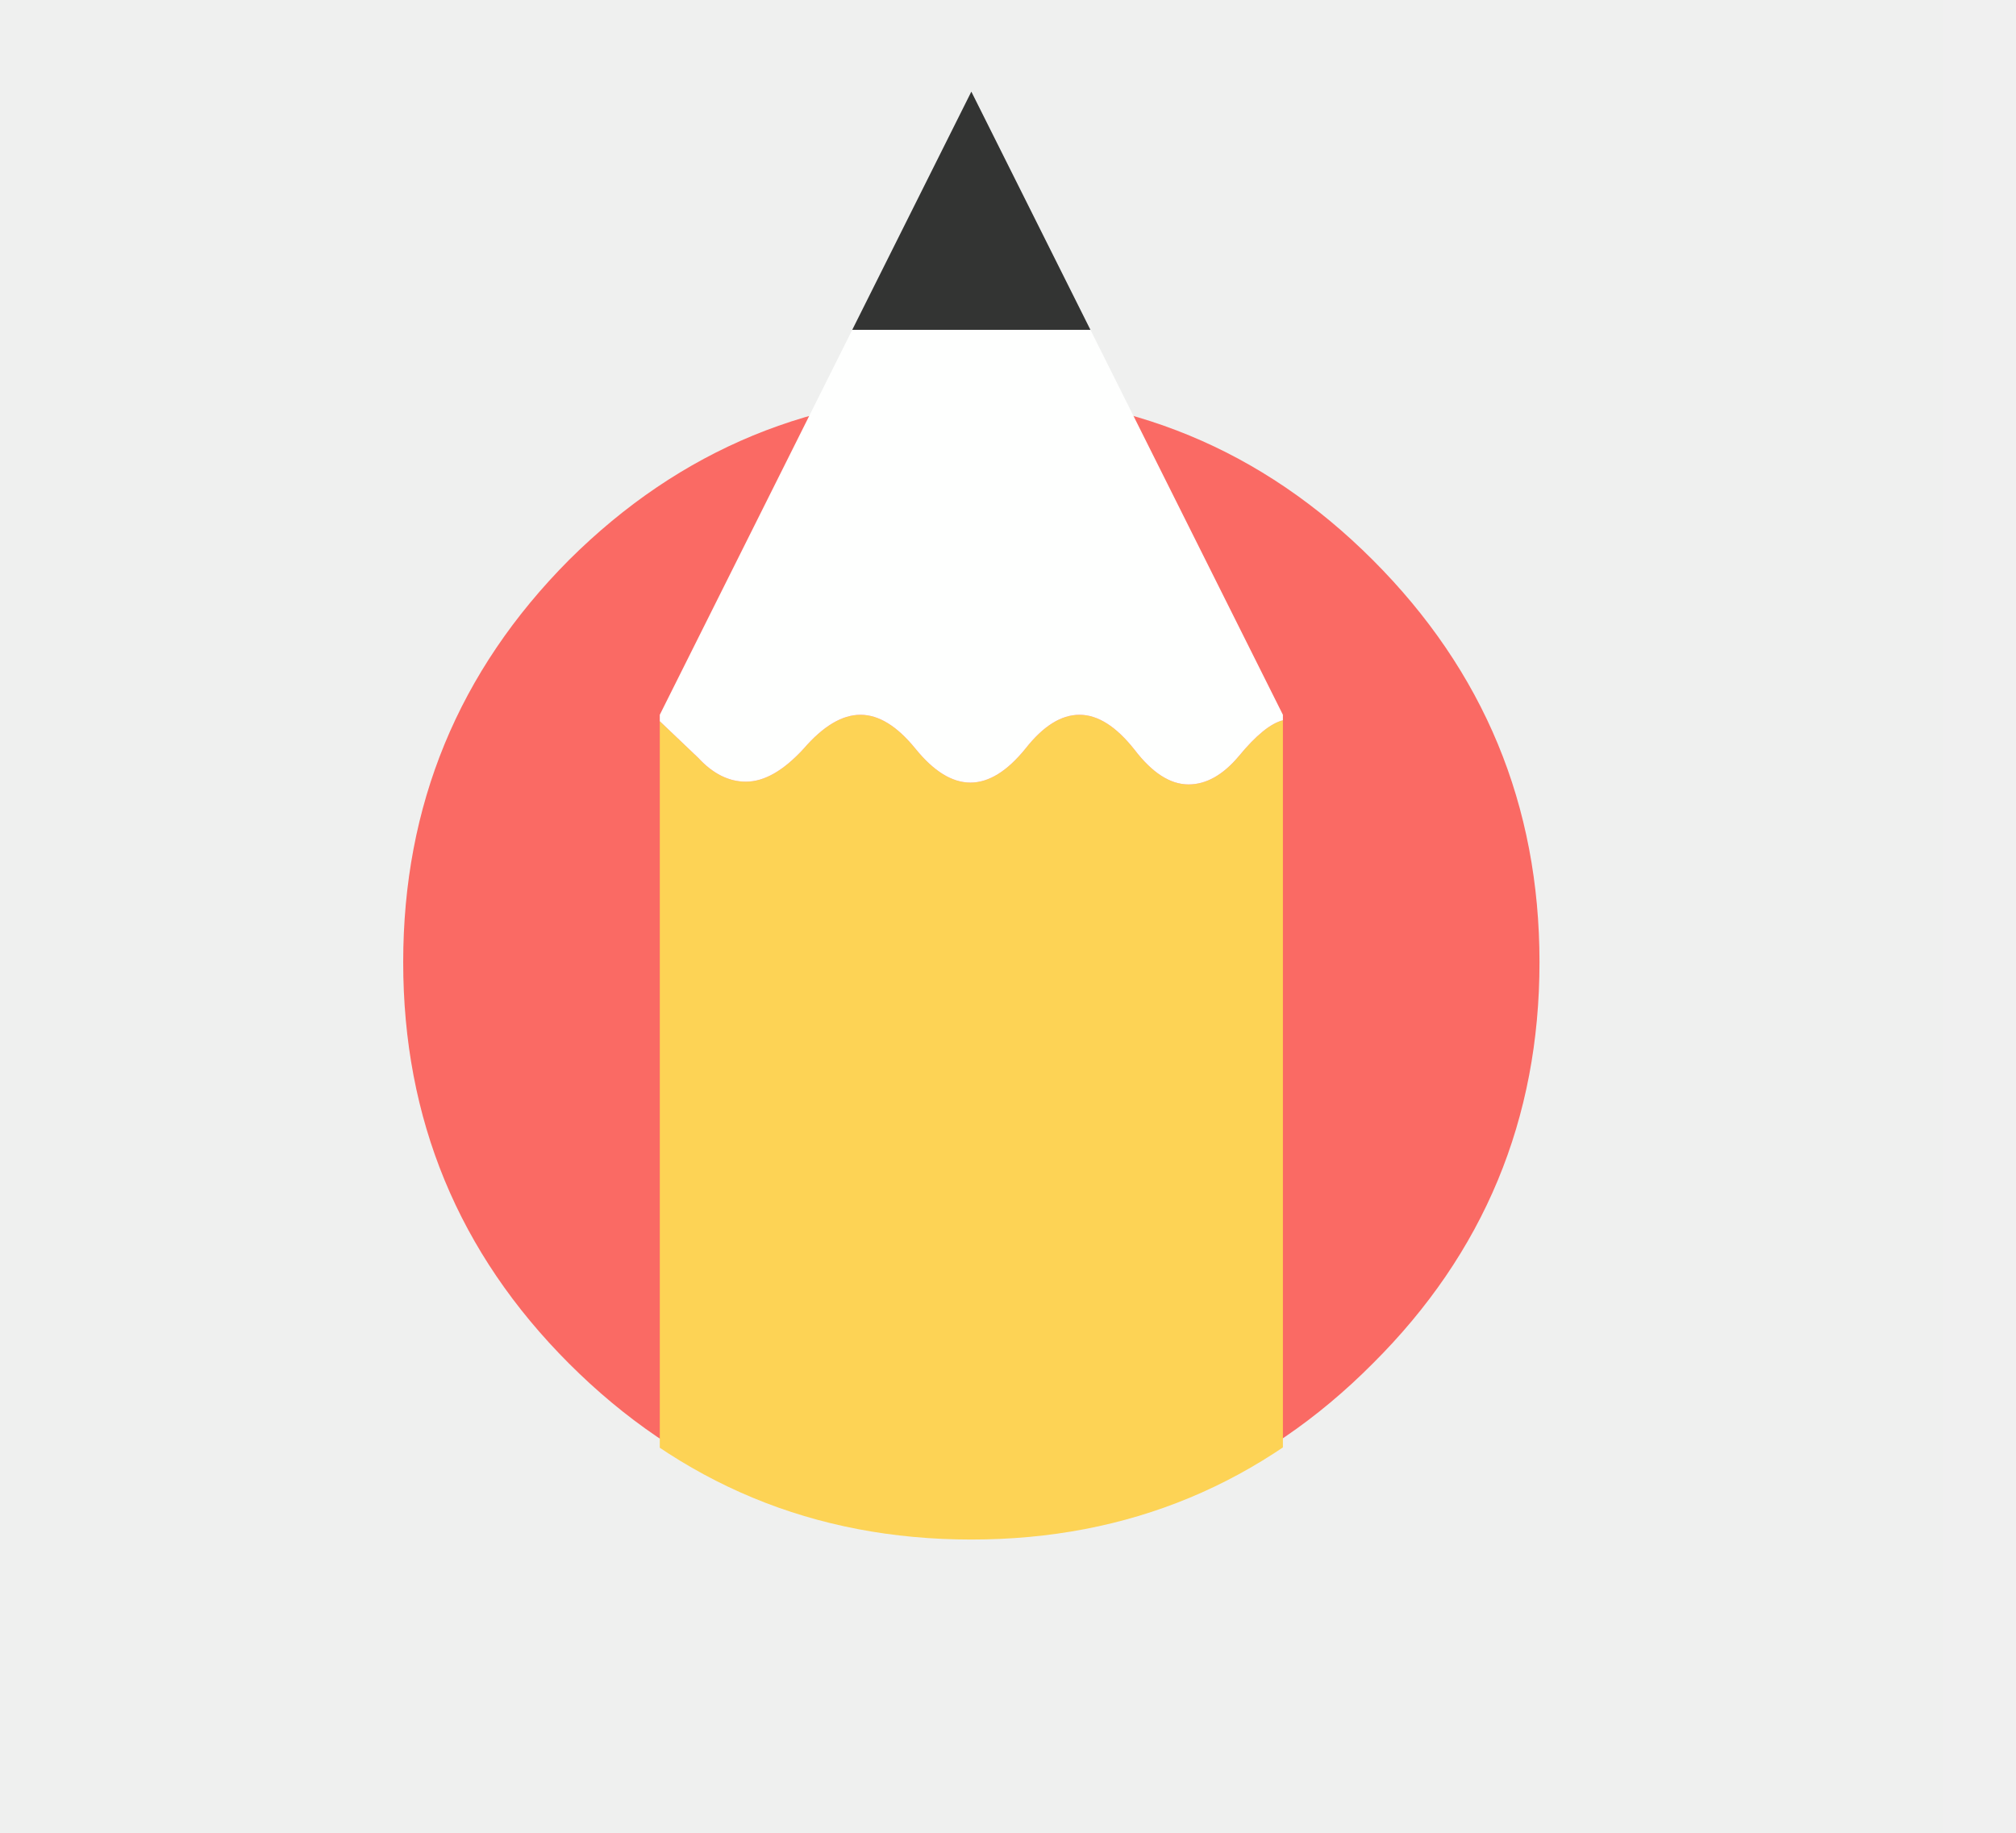
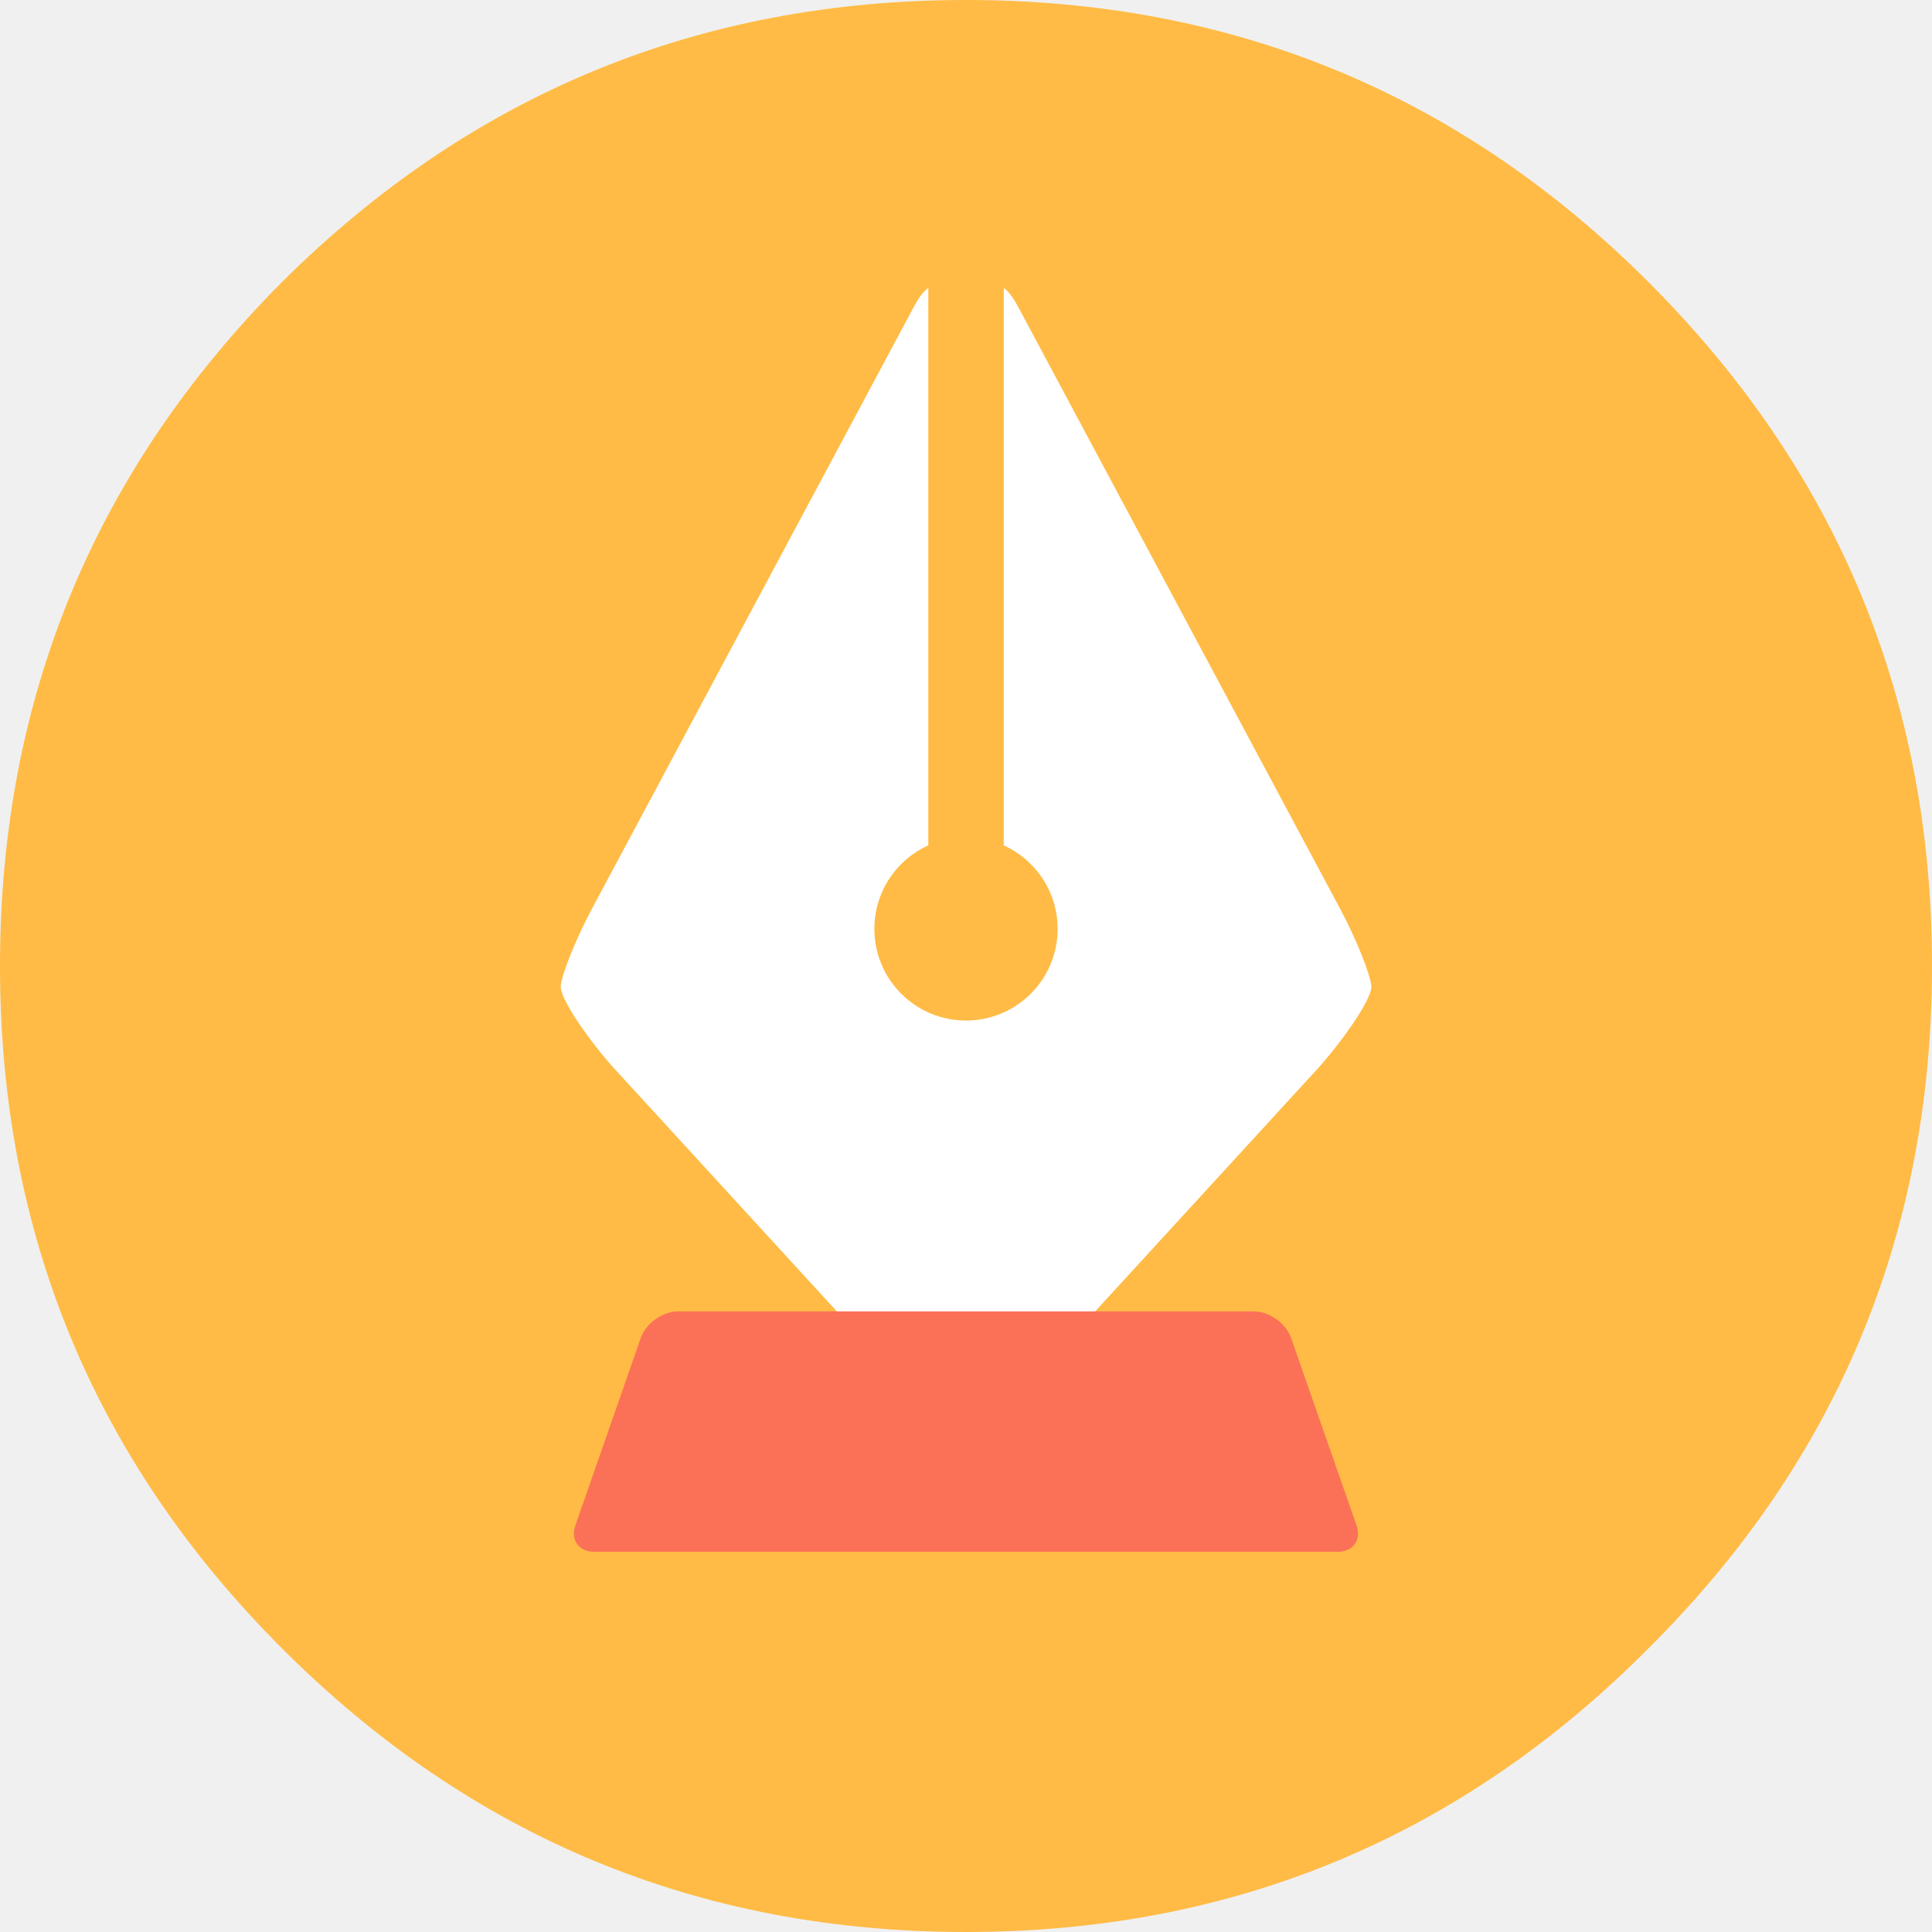
- <svg xmlns="http://www.w3.org/2000/svg" width="110px" height="100px" version="1.1">
-   <g transform="matrix(0.05 0 0 0.05 0 0)">
+ <svg xmlns="http://www.w3.org/2000/svg" version="1.1" id="Layer_1" x="0px" y="0px" width="70px" height="70px" viewBox="20 15 70 70" enable-background="new 20 15 70 70" xml:space="preserve">
+   <g>
+     <path fill="#FFBB45" d="M55,15c-9.672,0-17.933,3.406-24.782,10.218C23.406,32.067,20,40.328,20,50   c0,9.673,3.406,17.914,10.218,24.725C37.067,81.575,45.328,85,55,85s17.914-3.425,24.725-10.275C86.575,67.914,90,59.673,90,50   c0-9.672-3.425-17.933-10.275-24.782C72.914,18.406,64.672,15,55,15z" />
    <g>
      <g>
-         <path d="M 1060 430 Q 803 430 621 611 Q 440 793 440 1050 Q 440 1307 621 1488 Q 803 1670 1060 1670 Q 1317 1670 1498 1488 Q 1680 1307 1680 1050 Q 1680 793 1498 611 Q 1317 430 1060 430 Z" fill="rgb(251,105,100)" fill-opacity="1.000" />
+         <path fill="#FFFFFF" d="M69.685,50.712c-0.057-0.478-0.568-1.735-1.135-2.795L56.882,26.104     c-0.567-1.061-1.031-0.944-1.031,0.259v20.105c0,1.203-0.382,2.188-0.851,2.188s-0.851-0.985-0.851-2.188V26.363     c0-1.203-0.464-1.32-1.032-0.259L41.452,47.917c-0.567,1.062-1.079,2.318-1.135,2.795c-0.057,0.477,1.145,2.138,1.959,3.025     L52.46,64.849c0.813,0.889,1.824,1.736,2.249,1.886c0.423,0.148,2.02-0.997,2.831-1.886l10.185-11.111     C68.536,52.848,69.742,51.188,69.685,50.712z" />
      </g>
-       <clipPath id=":9">
-         <path d="M 1577 -344 Q 1443 -344 1282 -315 Q 559 -185 73 -41 Q -413 102 14 710 Q 440 1317 621 1498 Q 803 1680 1060 1680 Q 1317 1680 1498 1498 Q 1680 1317 2017 890 Q 2354 462 2180 9 Q 2045 -344 1577 -344 Z" />
-       </clipPath>
-       <g clip-path="url(#:9)">
-         <g transform="matrix(1 0 0 1 720 100)">
-           <g>
-             <g>
-               <path d="M 340 0 L 210 260 L 470 260 L 340 0 Z" fill="rgb(51,51,51)" fill-opacity="1.000" />
-               <path d="M 219 680 Q 189 680 157 717 Q 124 753 94 753 Q 66 753 42 727 L 0 687 L 0 2240 L 680 2240 L 680 686 Q 660 691 632 725 Q 606 756 577 756 Q 547 756 518 718 Q 488 680 458 680 Q 428 680 399 717 Q 369 754 339 754 Q 309 754 279 717 Q 249 680 219 680 Z" fill="rgb(254,211,85)" fill-opacity="1.000" />
-               <path d="M 210 260 L 0 680 L 0 687 L 42 727 Q 66 753 94 753 Q 124 753 157 717 Q 189 680 219 680 Q 249 680 279 717 Q 309 754 339 754 Q 369 754 399 717 Q 428 680 458 680 Q 488 680 518 718 Q 547 756 577 756 Q 606 756 632 725 Q 660 691 680 686 L 680 680 L 470 260 Z" fill="rgb(255,255,255)" fill-opacity="1.000" />
-             </g>
-           </g>
-         </g>
-       </g>
-       <g transform="matrix(1.060059 0 0 1.059937 0 0)" style="pointer-events: visiblepainted;">
-         <g>
-           <path d="M 0 0 L 0 2000 L 2000 2000 L 2000 0 Z" fill="rgb(0,255,0)" fill-opacity="0.004" />
-         </g>
-       </g>
+       <path fill="#FB7157" d="M69.15,70.267c0.184,0.523-0.119,0.957-0.68,0.957H41.527c-0.557,0-0.863-0.434-0.68-0.957l2.371-6.796    c0.184-0.525,0.791-0.957,1.347-0.957H65.43c0.557,0,1.164,0.432,1.346,0.957L69.15,70.267z" />
+       <circle fill="#FFBB45" cx="55" cy="48.656" r="3.32" />
+       <rect x="53.634" y="24.176" fill="#FFBB45" width="2.733" height="25.006" />
    </g>
  </g>
</svg>
